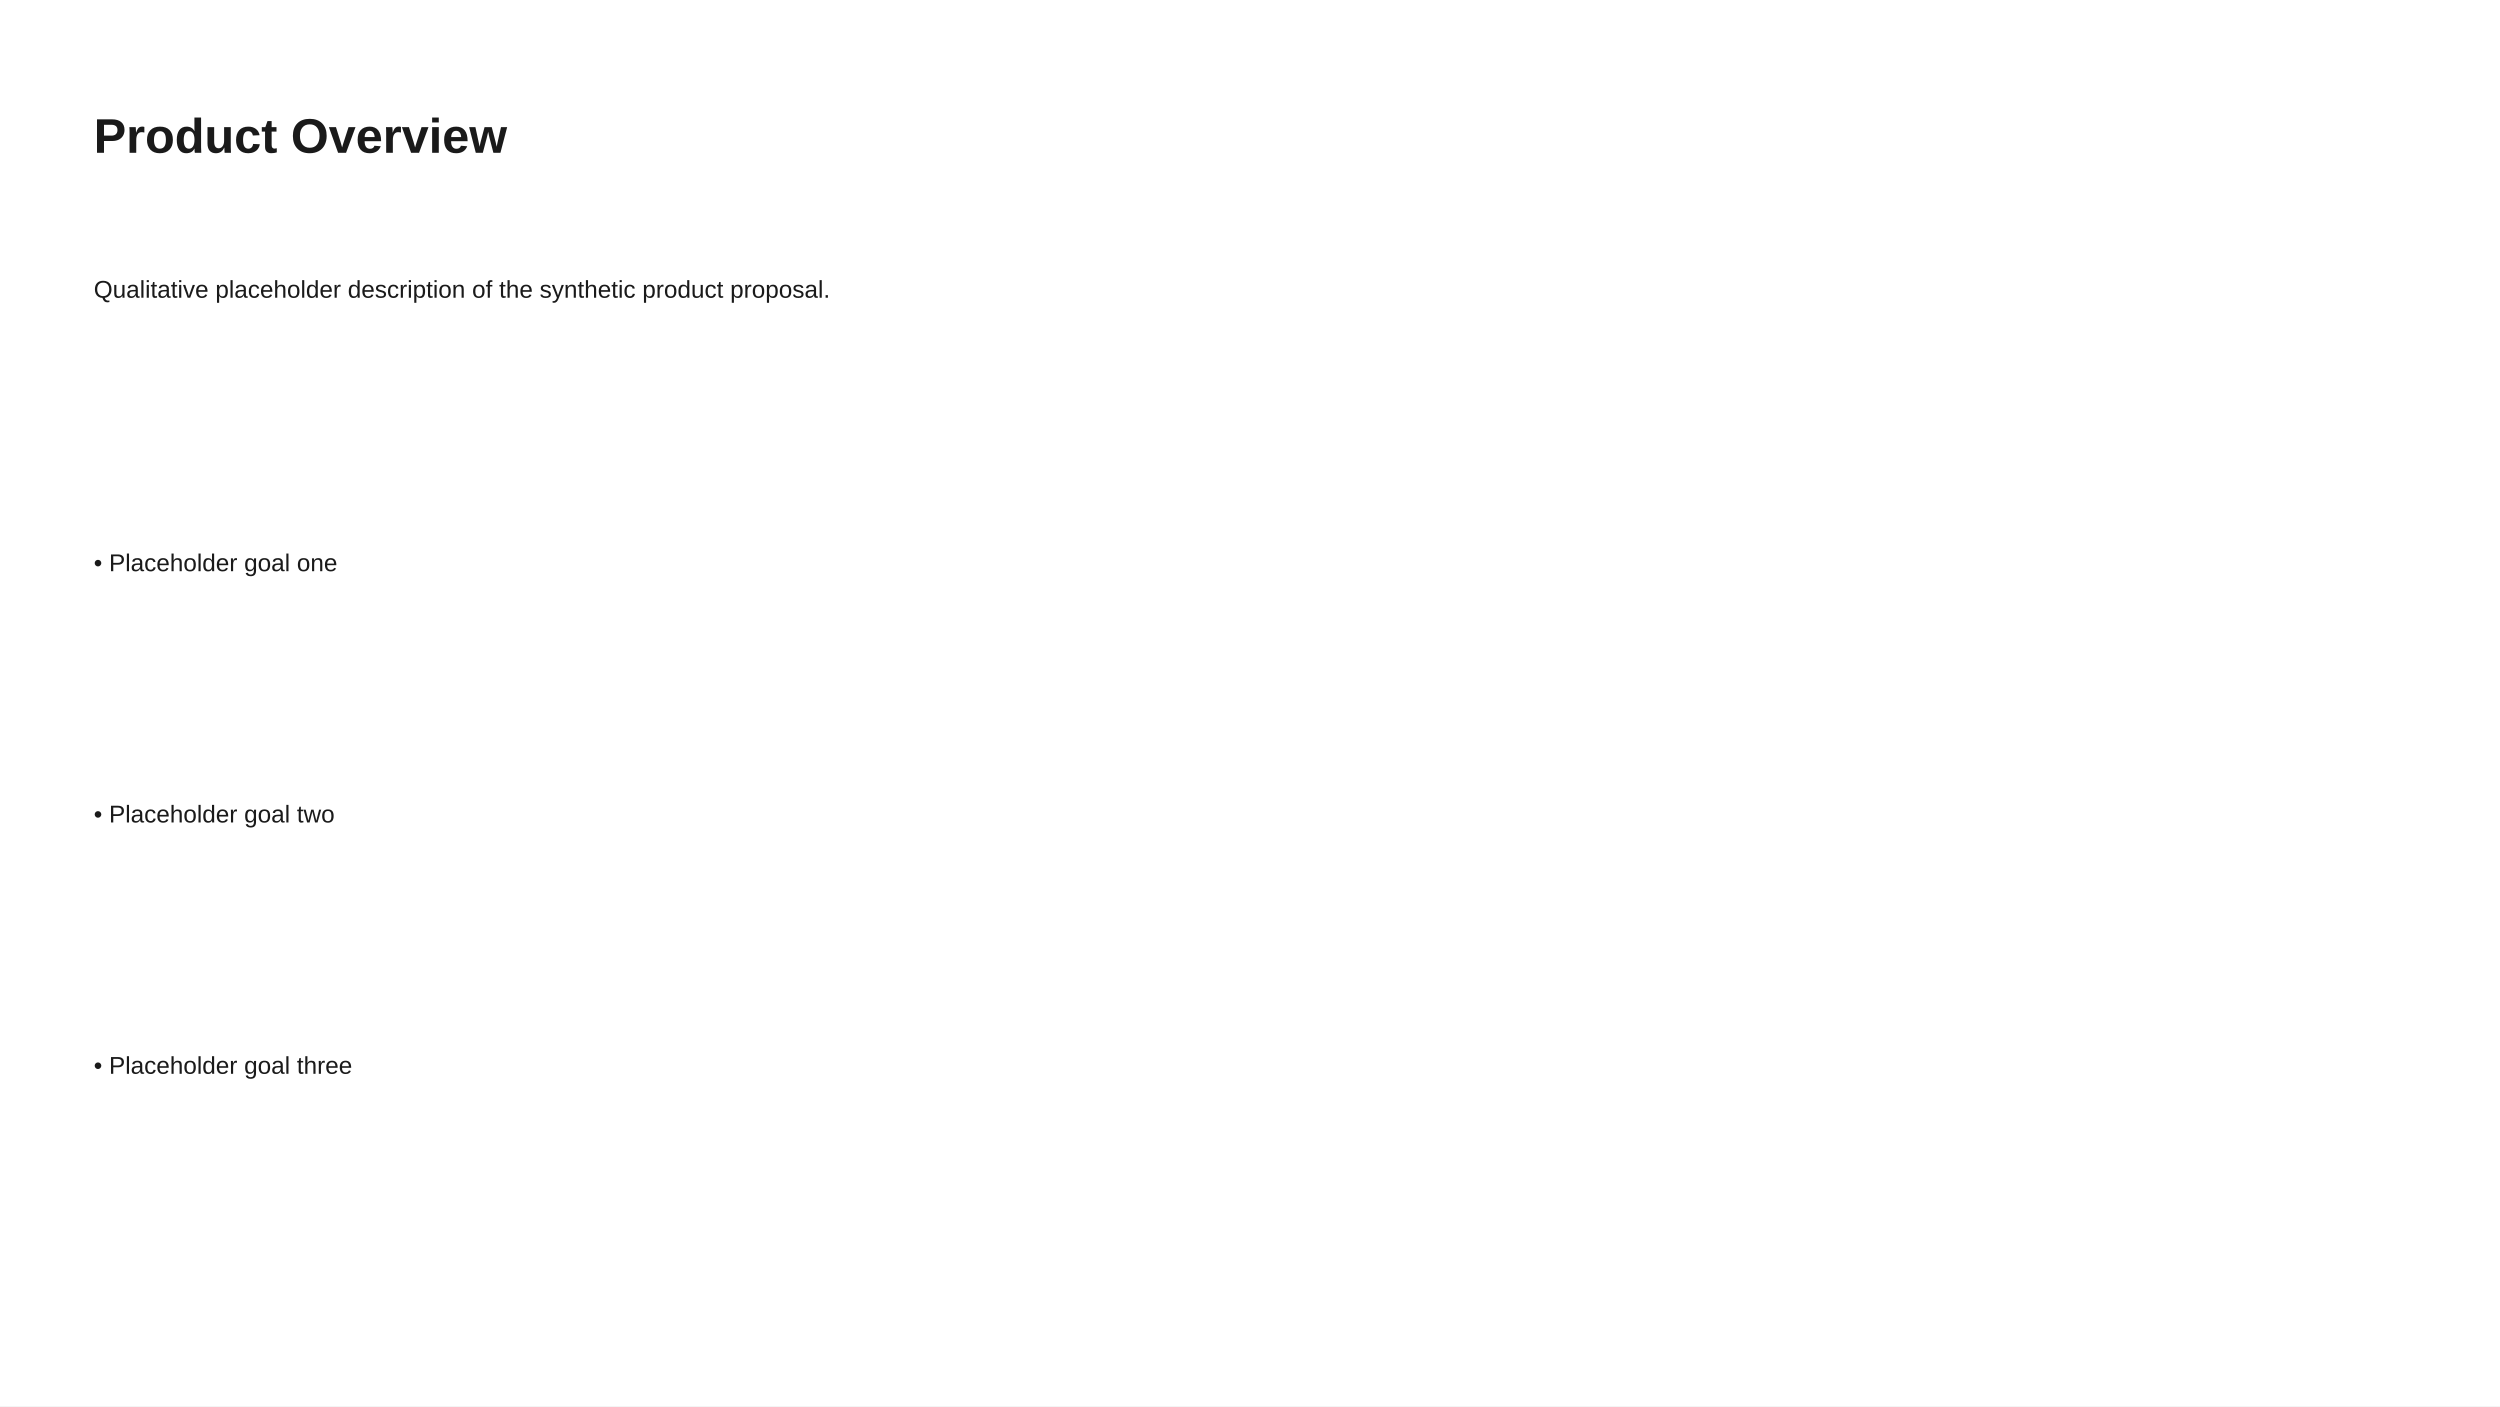
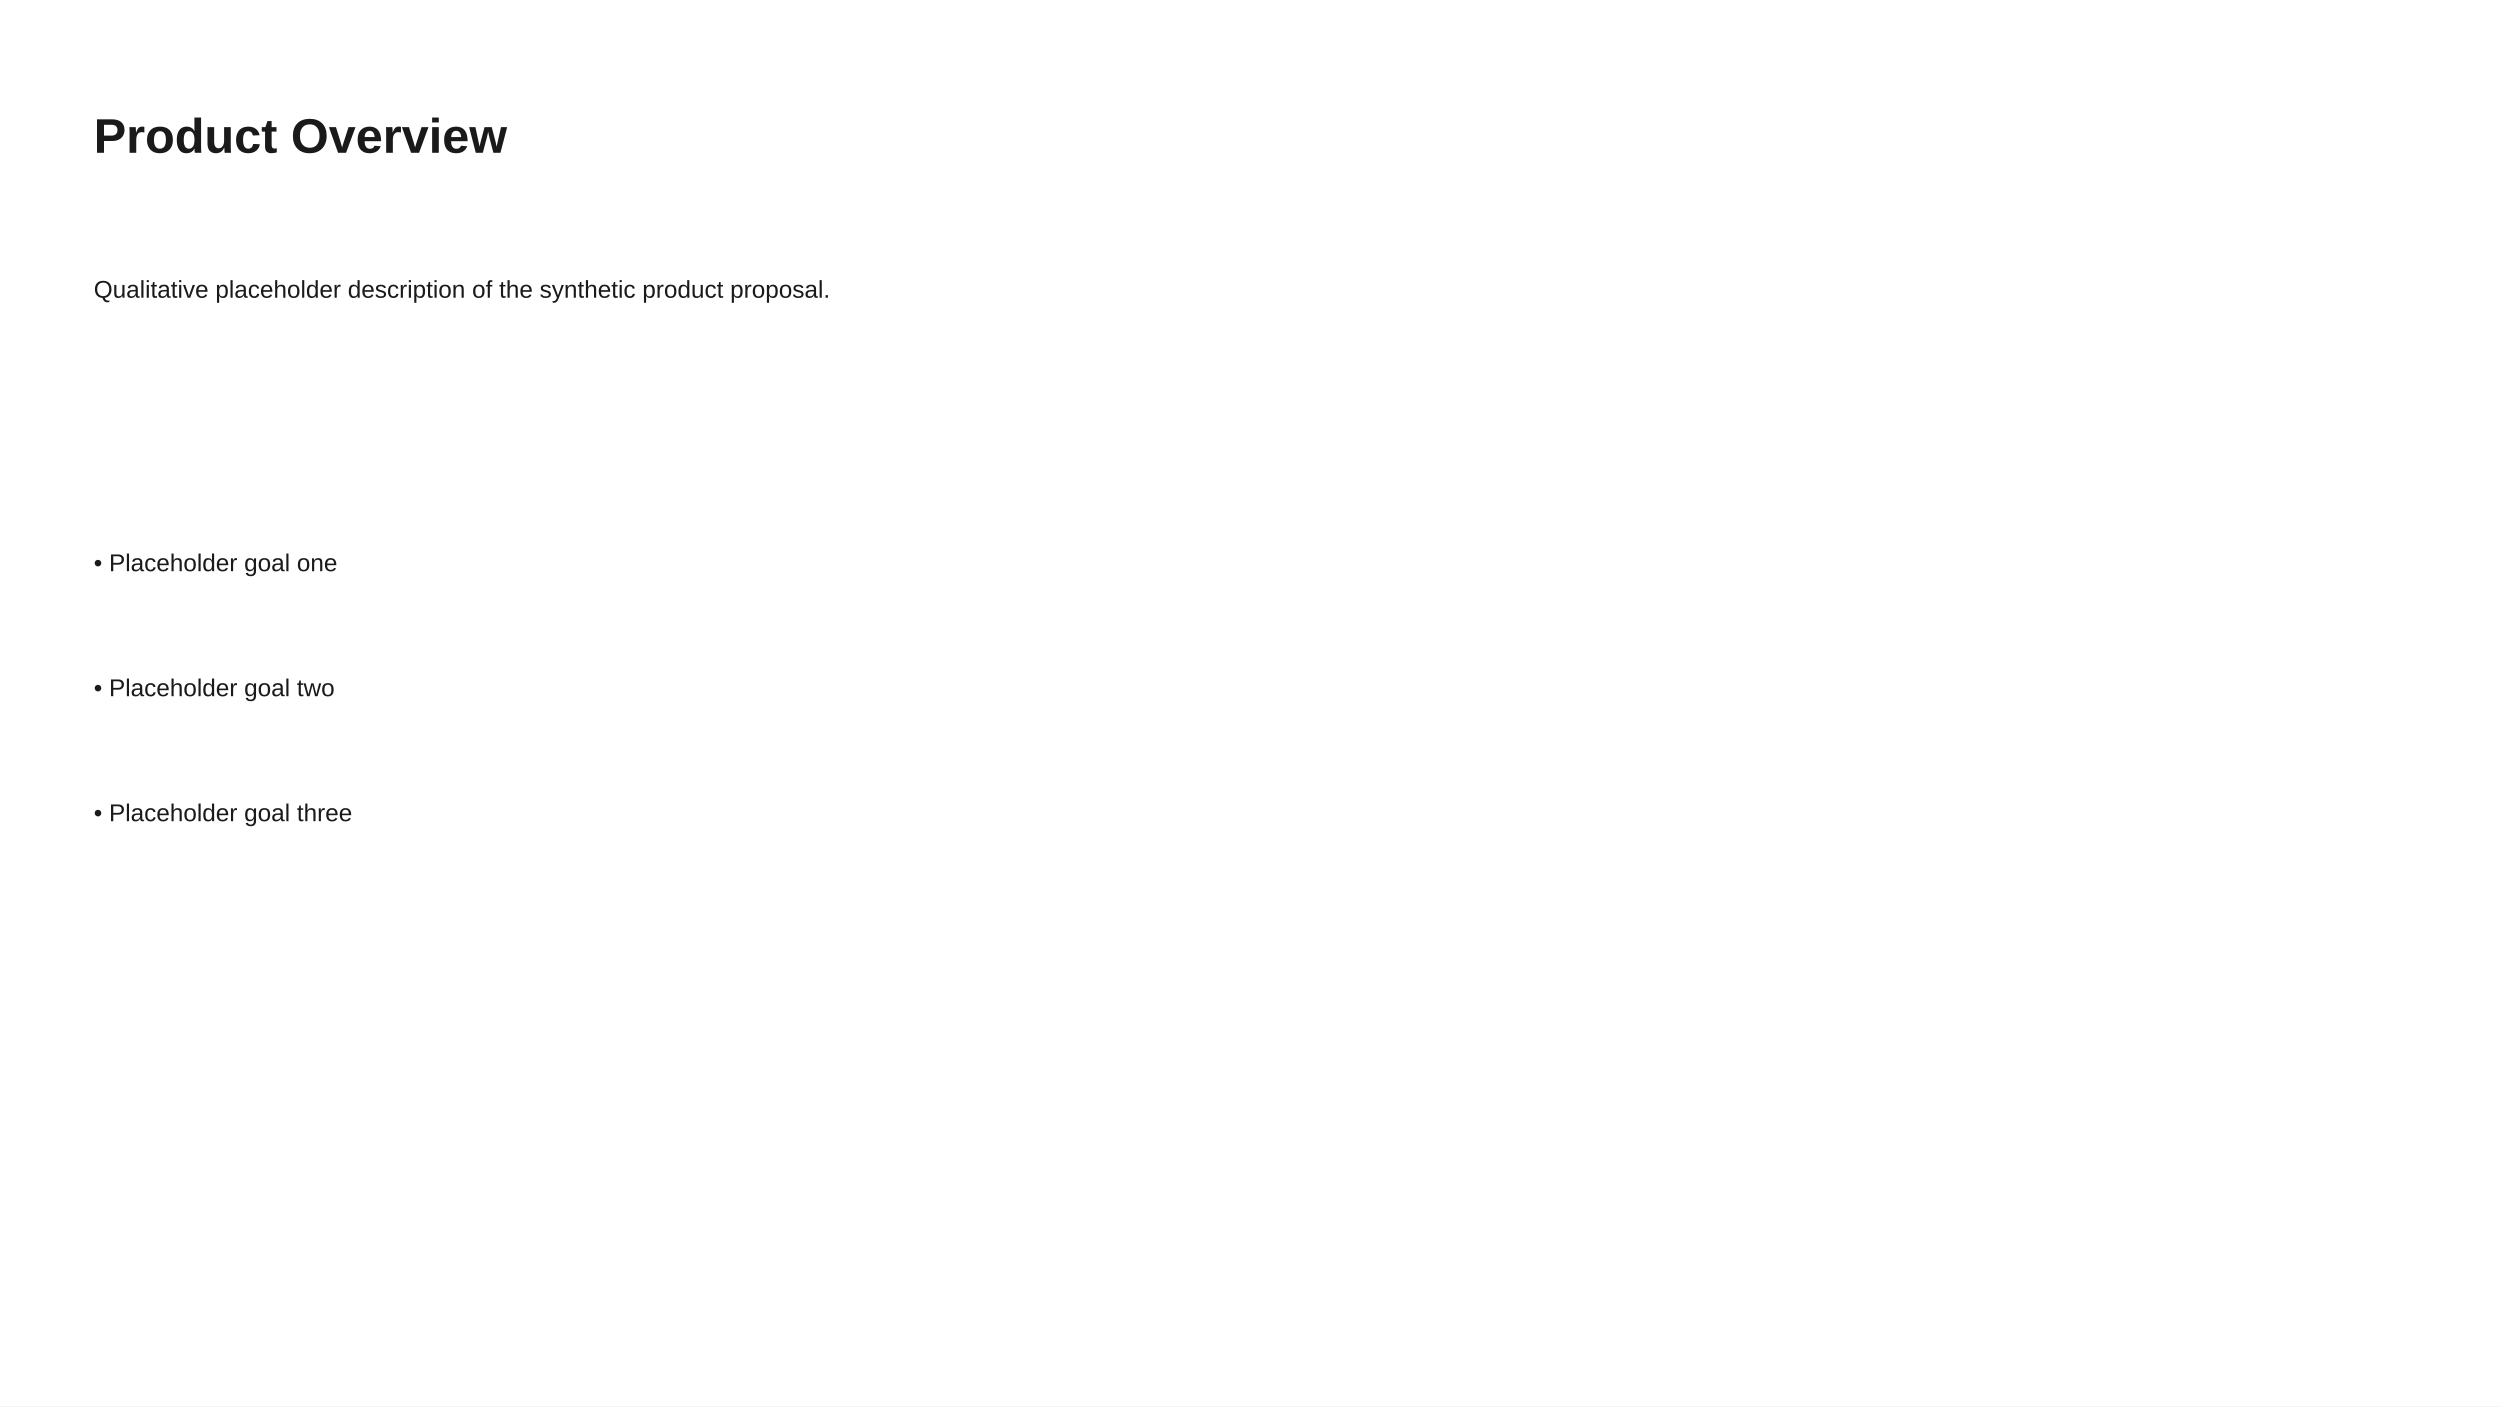
<svg xmlns="http://www.w3.org/2000/svg" viewBox="0 0 1920 1080" width="1920" height="1080">
  <rect x="0" y="0" width="1920" height="1080" fill="#FFFFFF" />
  <text x="72" y="117.333" font-family="Calibri, Helvetica Neue, Arial, sans-serif" font-size="37.333px" fill="#1A1A1A" font-weight="700">Product Overview</text>
  <text x="72" y="228.667" font-family="Calibri, Helvetica Neue, Arial, sans-serif" font-size="18.667px" fill="#1A1A1A">Qualitative placeholder description of the synthetic product proposal.</text>
  <text x="72" y="438.667" font-family="Calibri, Helvetica Neue, Arial, sans-serif" font-size="18.667px" fill="#1A1A1A">• Placeholder goal one</text>
-   <text x="72" y="631.667" font-family="Calibri, Helvetica Neue, Arial, sans-serif" font-size="18.667px" fill="#1A1A1A">• Placeholder goal two</text>
-   <text x="72" y="824.667" font-family="Calibri, Helvetica Neue, Arial, sans-serif" font-size="18.667px" fill="#1A1A1A">• Placeholder goal three</text>
+   <text x="72" y="534.667" font-family="Calibri, Helvetica Neue, Arial, sans-serif" font-size="18.667px" fill="#1A1A1A">• Placeholder goal two</text>
+   <text x="72" y="630.667" font-family="Calibri, Helvetica Neue, Arial, sans-serif" font-size="18.667px" fill="#1A1A1A">• Placeholder goal three</text>
</svg>
